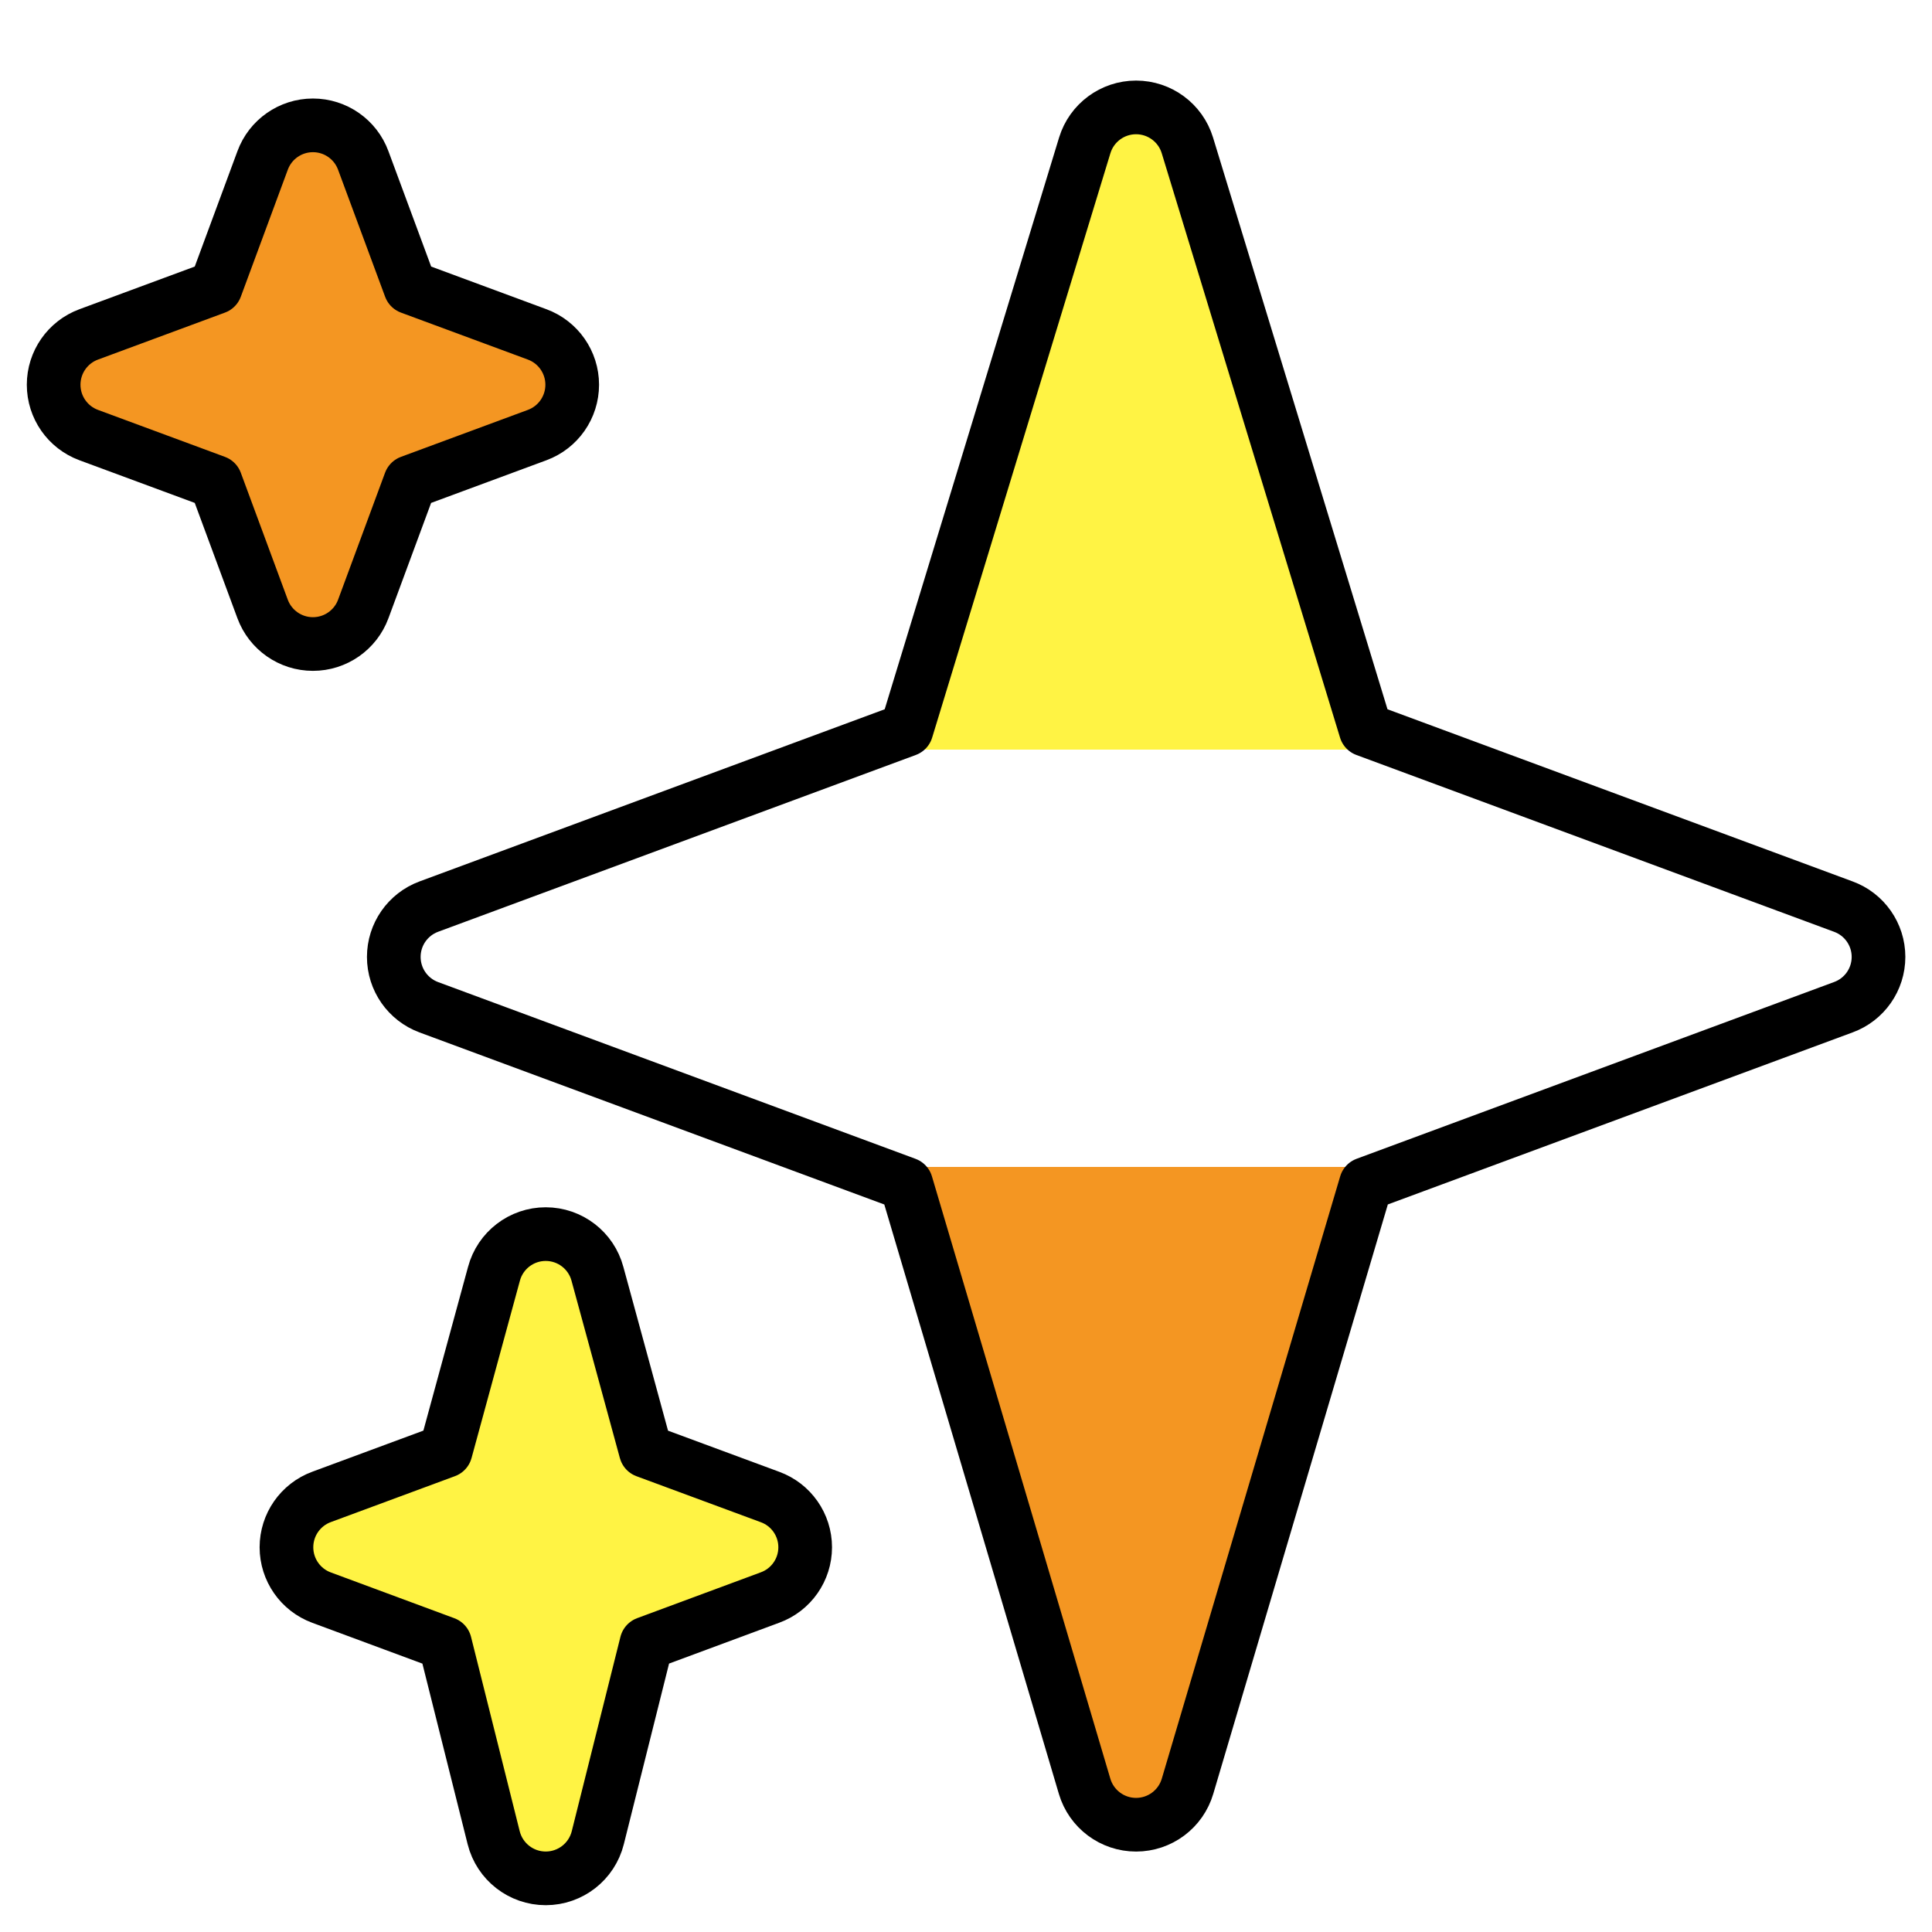
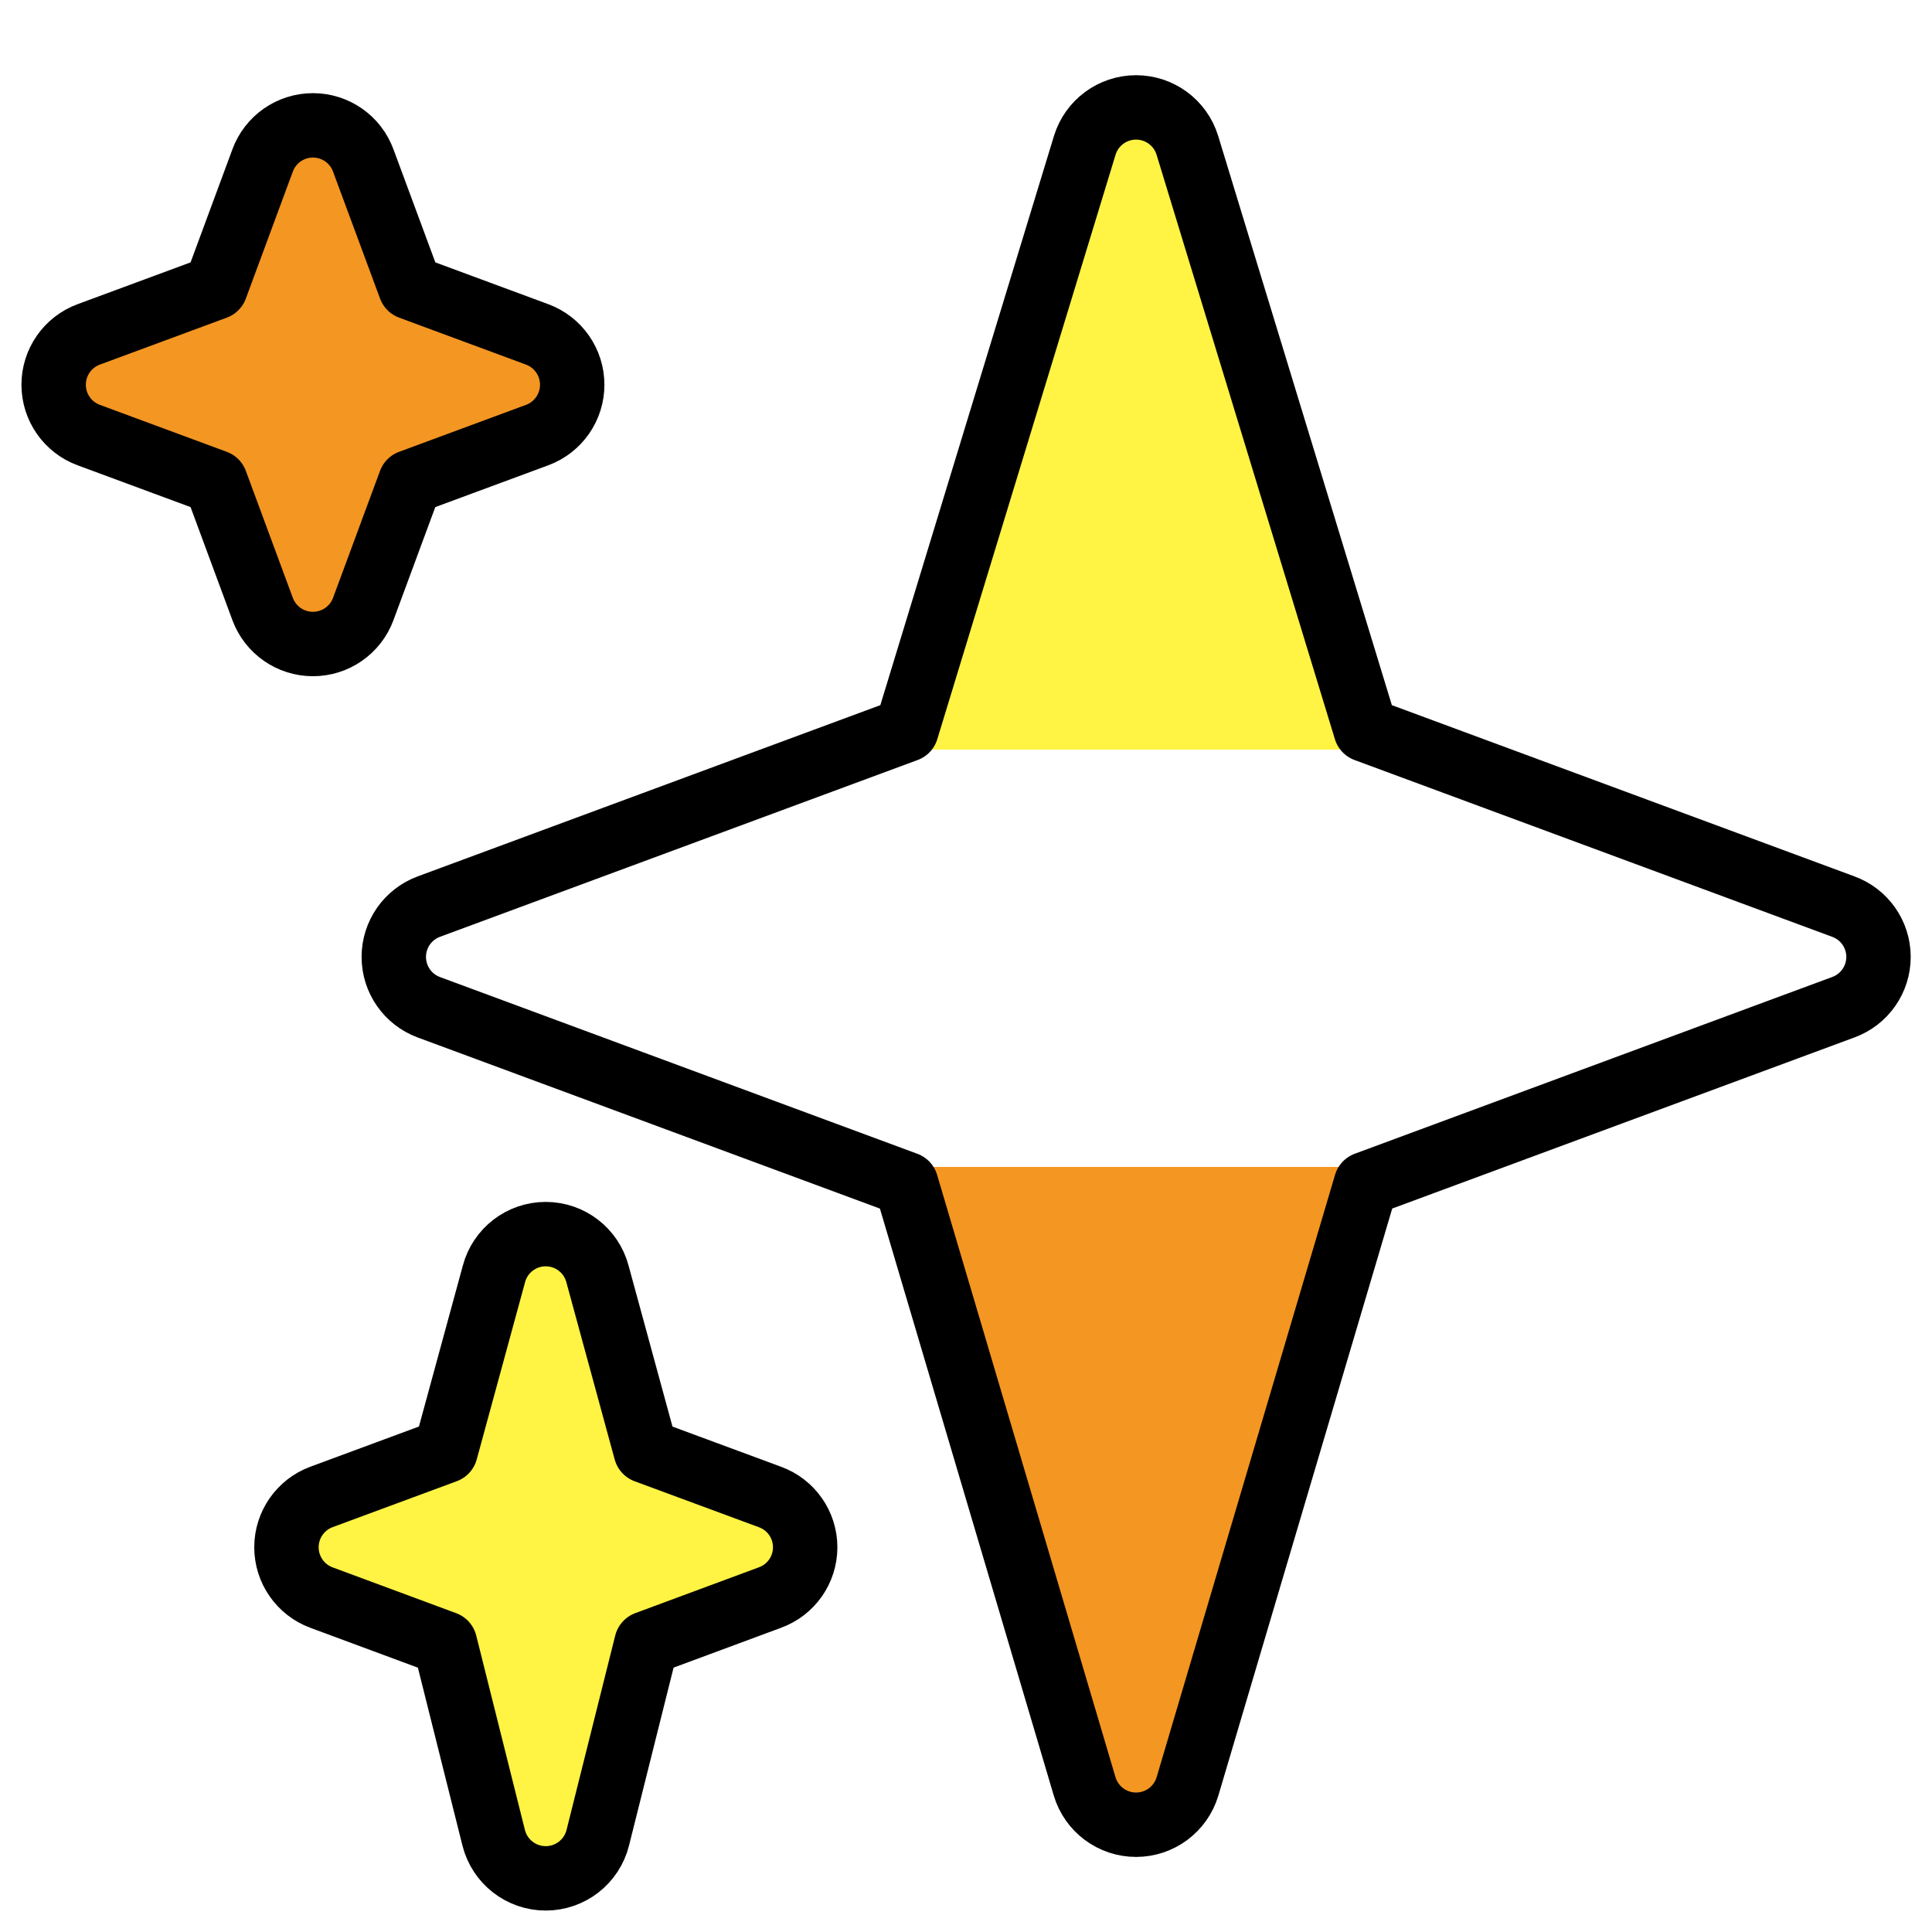
<svg xmlns="http://www.w3.org/2000/svg" viewBox="0 0 36 36">
  <defs>
    <linearGradient id="main" gradientTransform="rotate(90)">
      <stop offset="0%" stop-color="#FFF344" />
      <stop offset="37.6%" stop-color="#FFF344" />
      <stop offset="37.6%" stop-color="#FFF" />
      <stop offset="61.5%" stop-color="#FFF" />
      <stop offset="61.5%" stop-color="#F49622" />
      <stop offset="100%" stop-color="#F49622" />
    </linearGradient>
    <linearGradient id="top">
      <stop stop-color="#F49622" />
    </linearGradient>
    <linearGradient id="bottom">
      <stop stop-color="#FFF344" />
    </linearGradient>
  </defs>
-   <path fill="url('#main')" stroke="#000" stroke-linejoin="round" d="m34.347 16.893-8.899-3.294-3.323-10.891a1 1 0 0 0-1.912 0l-3.322 10.891-8.9 3.294a1 1 0 0 0 0 1.876l8.895 3.293 3.324 11.223a1 1 0 0 0 1.918-.001l3.324-11.223 8.896-3.293a.998.998 0 0 0-.001-1.875z" />
-   <path fill="url('#top')" stroke="#000" stroke-linejoin="round" d="m10.009 6.231-2.364-.875-.876-2.365a.999.999 0 0 0-1.876 0l-.875 2.365-2.365.875a1 1 0 0 0 0 1.876l2.365.875.875 2.365a1 1 0 0 0 1.876 0l.875-2.365 2.365-.875a1 1 0 0 0 0-1.876z" />
-   <path fill="url('#bottom')" stroke="#000" stroke-linejoin="round" d="m14.347 27.894-2.314-.856-.9-3.3a.998.998 0 0 0-1.929-.001l-.9 3.3-2.313.856a1 1 0 0 0 0 1.876l2.301.853.907 3.622a1 1 0 0 0 1.94-.001l.907-3.622 2.301-.853a.997.997 0 0 0 0-1.874z" />
+   <path fill="url('#main')" stroke="#000" stroke-width="1.2" stroke-linejoin="round" d="m34.347 16.893-8.899-3.294-3.323-10.891a1 1 0 0 0-1.912 0l-3.322 10.891-8.9 3.294a1 1 0 0 0 0 1.876l8.895 3.293 3.324 11.223a1 1 0 0 0 1.918-.001l3.324-11.223 8.896-3.293a.998.998 0 0 0-.001-1.875z" />
+   <path fill="url('#top')" stroke="#000" stroke-width="1.2" stroke-linejoin="round" d="m10.009 6.231-2.364-.875-.876-2.365a.999.999 0 0 0-1.876 0l-.875 2.365-2.365.875a1 1 0 0 0 0 1.876l2.365.875.875 2.365a1 1 0 0 0 1.876 0l.875-2.365 2.365-.875a1 1 0 0 0 0-1.876z" />
+   <path fill="url('#bottom')" stroke="#000" stroke-width="1.2" stroke-linejoin="round" d="m14.347 27.894-2.314-.856-.9-3.3a.998.998 0 0 0-1.929-.001l-.9 3.3-2.313.856a1 1 0 0 0 0 1.876l2.301.853.907 3.622a1 1 0 0 0 1.94-.001l.907-3.622 2.301-.853a.997.997 0 0 0 0-1.874z" />
</svg>
